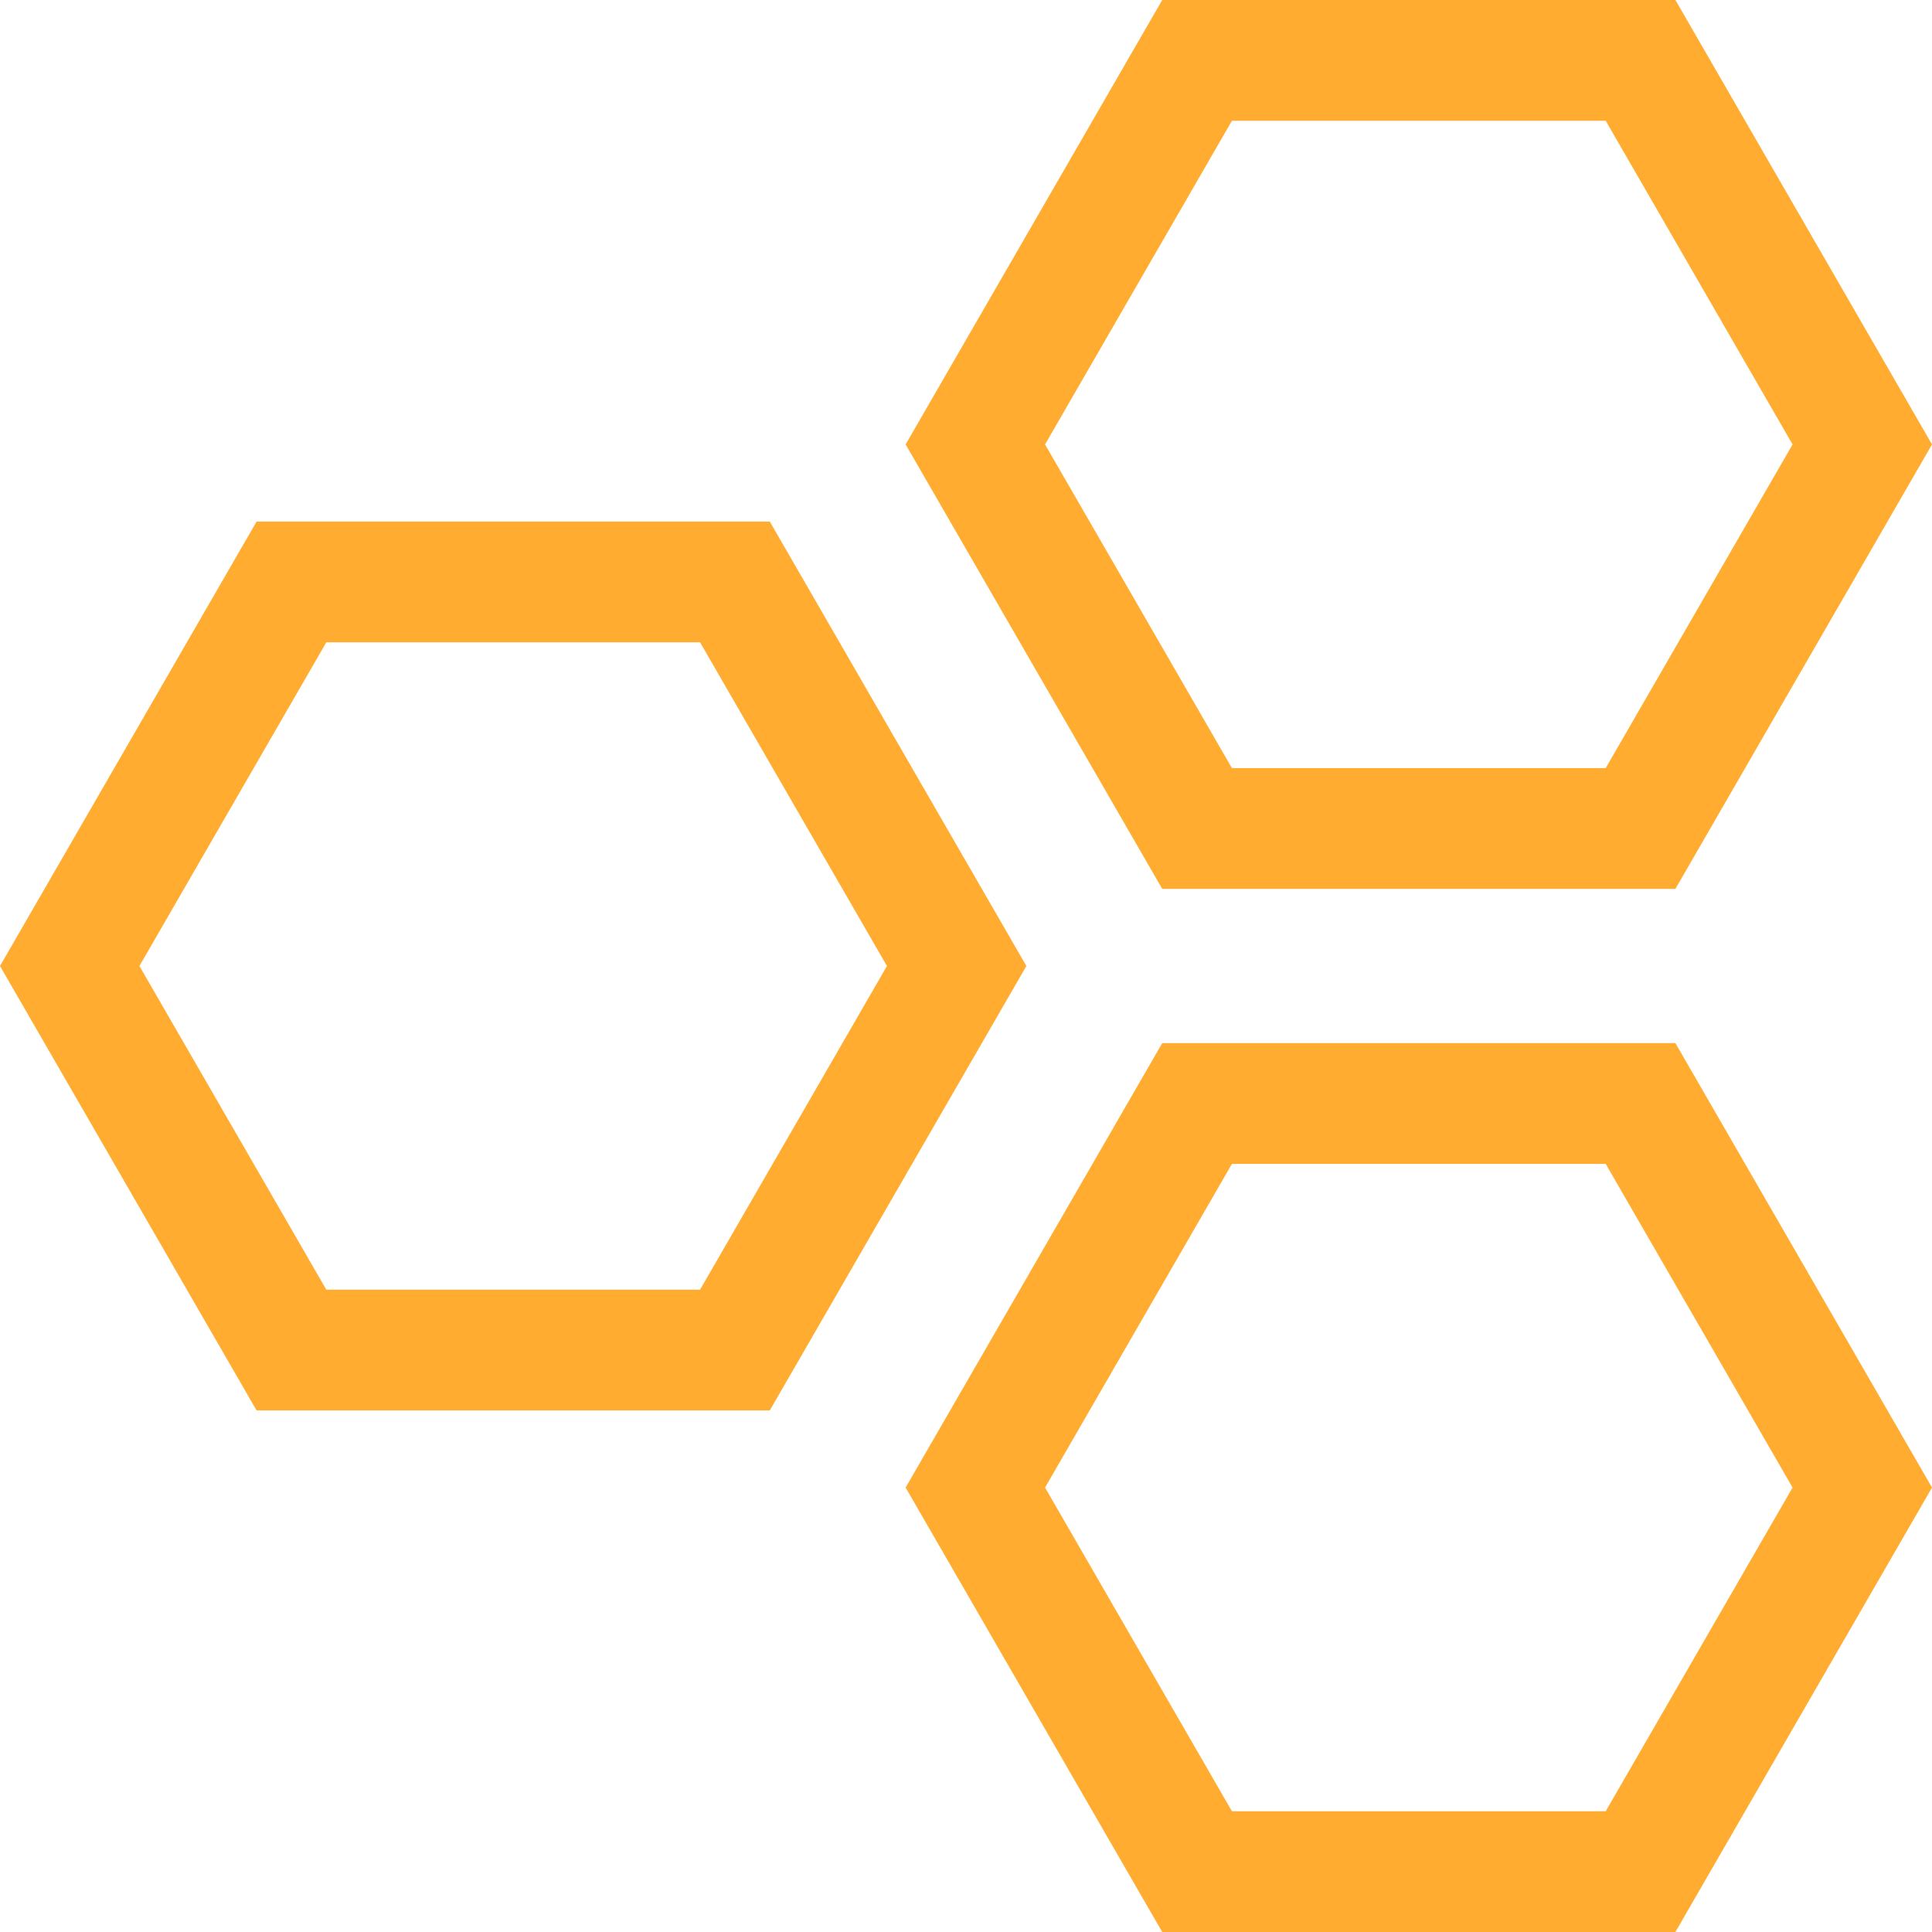
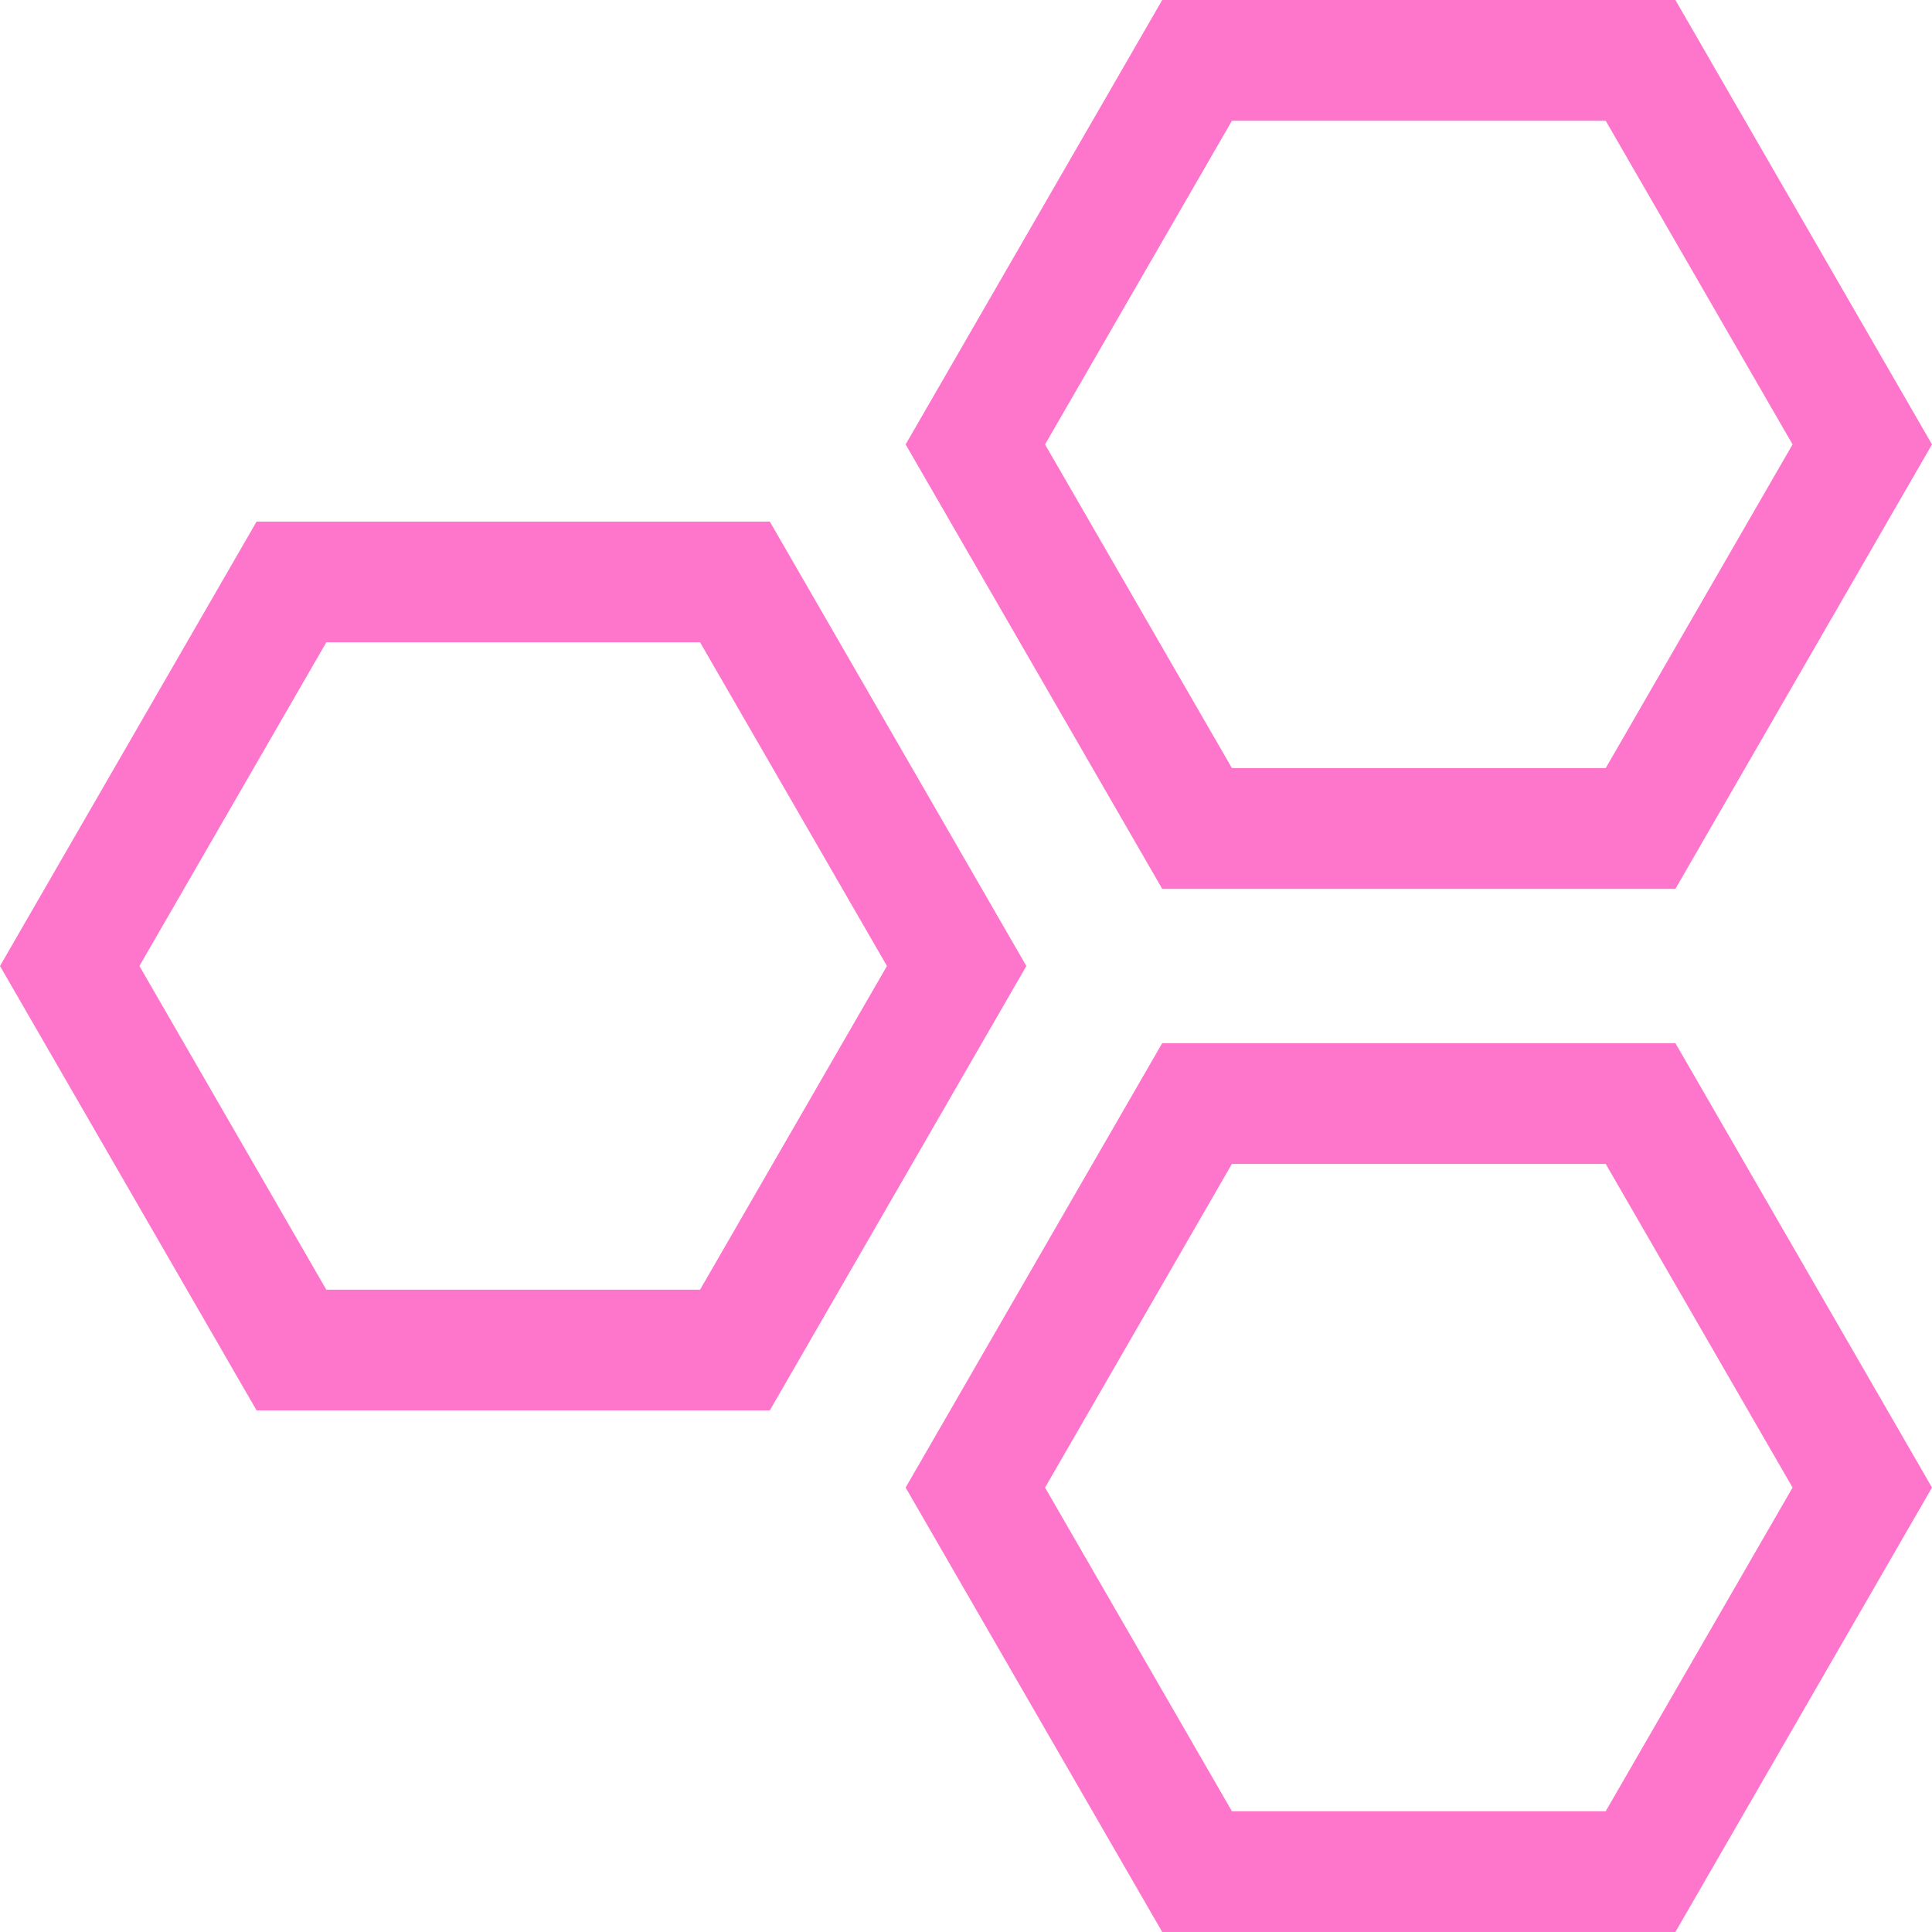
<svg xmlns="http://www.w3.org/2000/svg" version="1.1" id="Capa_1" x="0px" y="0px" viewBox="0 0 490 490" style="enable-background:new 0 0 490 490;" xml:space="preserve">
  <g>
-     <path fill="#FFAC30" d="M195.234,357.719L260.313,245l-65.078-112.719H65.078L0,245l65.078,112.719H195.234z M82.76,162.906h94.794L224.95,245   l-47.396,82.094H82.76L35.362,245L82.76,162.906z" />
-     <path fill="#FFAC30" d="M294.766,0l-65.078,112.718l65.078,112.718h130.156L490,112.718L424.922,0H294.766z M407.241,194.812h-94.794   l-47.397-82.093l47.397-82.093h94.794l47.396,82.093L407.241,194.812z" />
-     <path fill="#FFAC30" d="M294.766,264.563l-65.078,112.718L294.766,490h130.156L490,377.281l-65.078-112.718H294.766z M407.241,459.375h-94.794   l-47.397-82.094l47.397-82.093h94.794l47.396,82.093L407.241,459.375z" />
+     <path fill="#FD76CB" d="M195.234,357.719L260.313,245l-65.078-112.719H65.078L0,245l65.078,112.719H195.234z M82.76,162.906h94.794L224.95,245   l-47.396,82.094H82.76L35.362,245L82.76,162.906z" />
+     <path fill="#FD76CB" d="M294.766,0l-65.078,112.718l65.078,112.718h130.156L490,112.718L424.922,0H294.766z M407.241,194.812h-94.794   l-47.397-82.093l47.397-82.093h94.794l47.396,82.093L407.241,194.812z" />
+     <path fill="#FD76CB" d="M294.766,264.563l-65.078,112.718L294.766,490h130.156L490,377.281l-65.078-112.718H294.766z M407.241,459.375h-94.794   l-47.397-82.094l47.397-82.093h94.794l47.396,82.093L407.241,459.375z" />
  </g>
  <g>
</g>
  <g>
</g>
  <g>
</g>
  <g>
</g>
  <g>
</g>
  <g>
</g>
  <g>
</g>
  <g>
</g>
  <g>
</g>
  <g>
</g>
  <g>
</g>
  <g>
</g>
  <g>
</g>
  <g>
</g>
  <g>
</g>
</svg>
